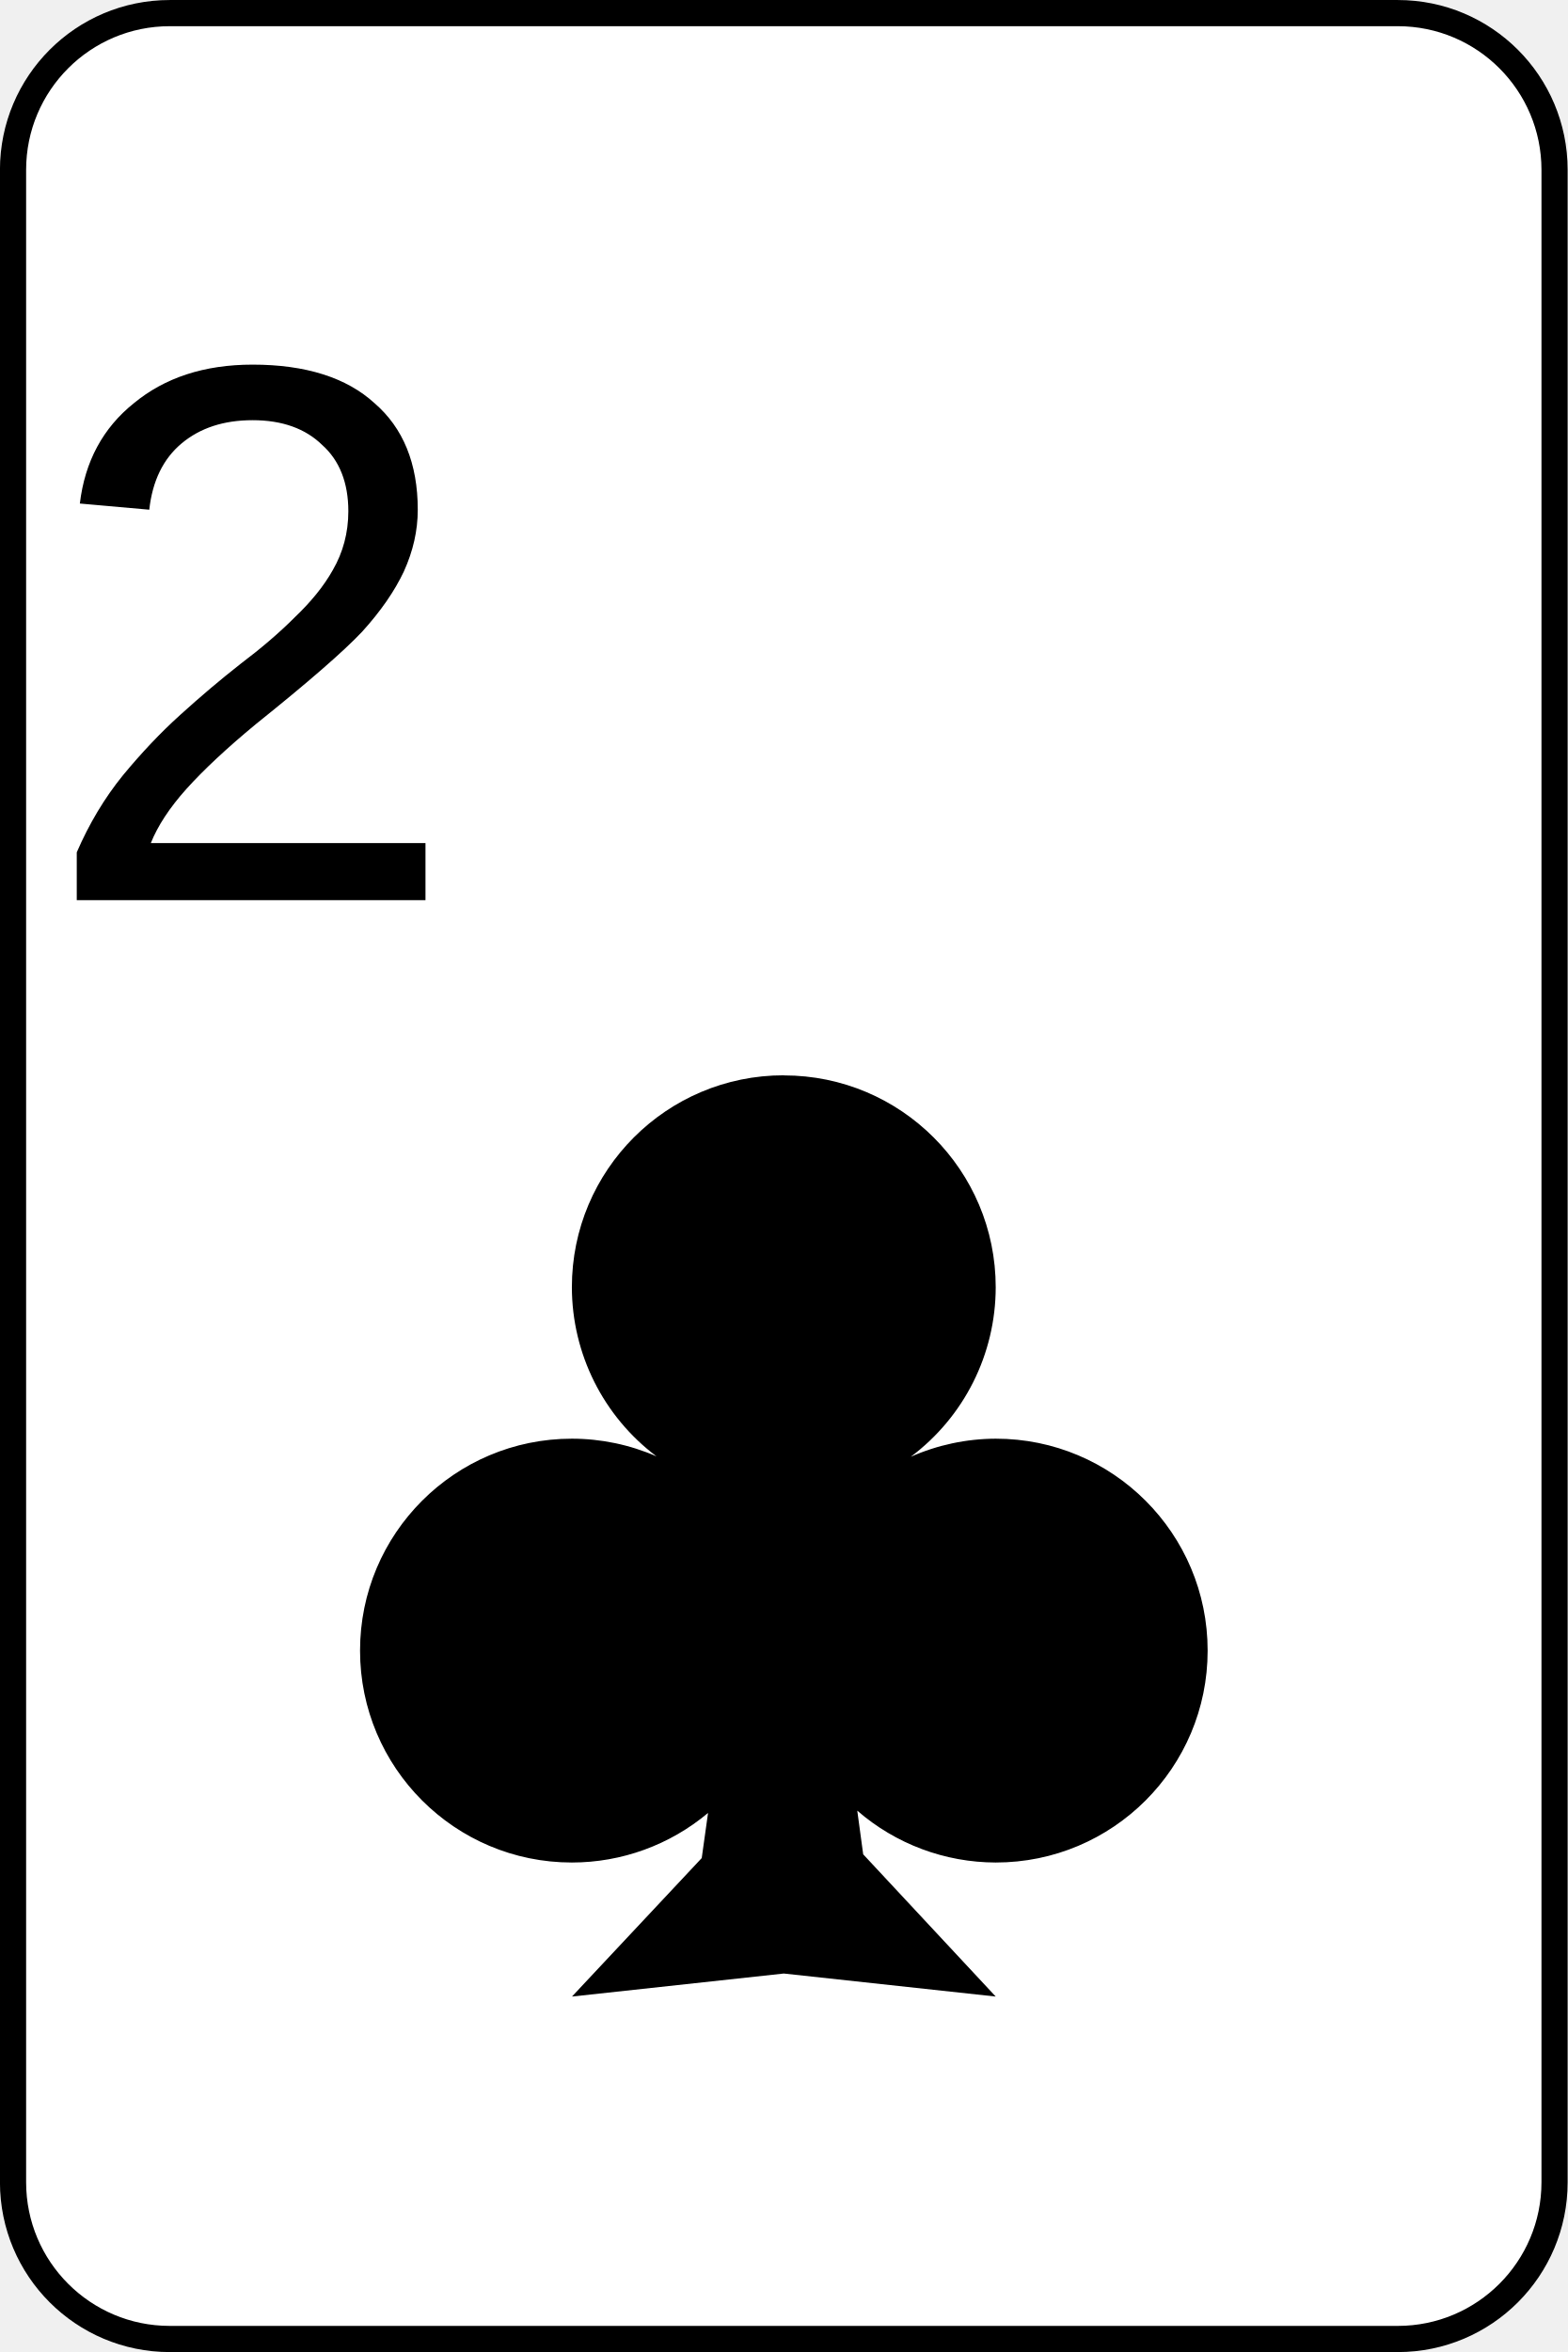
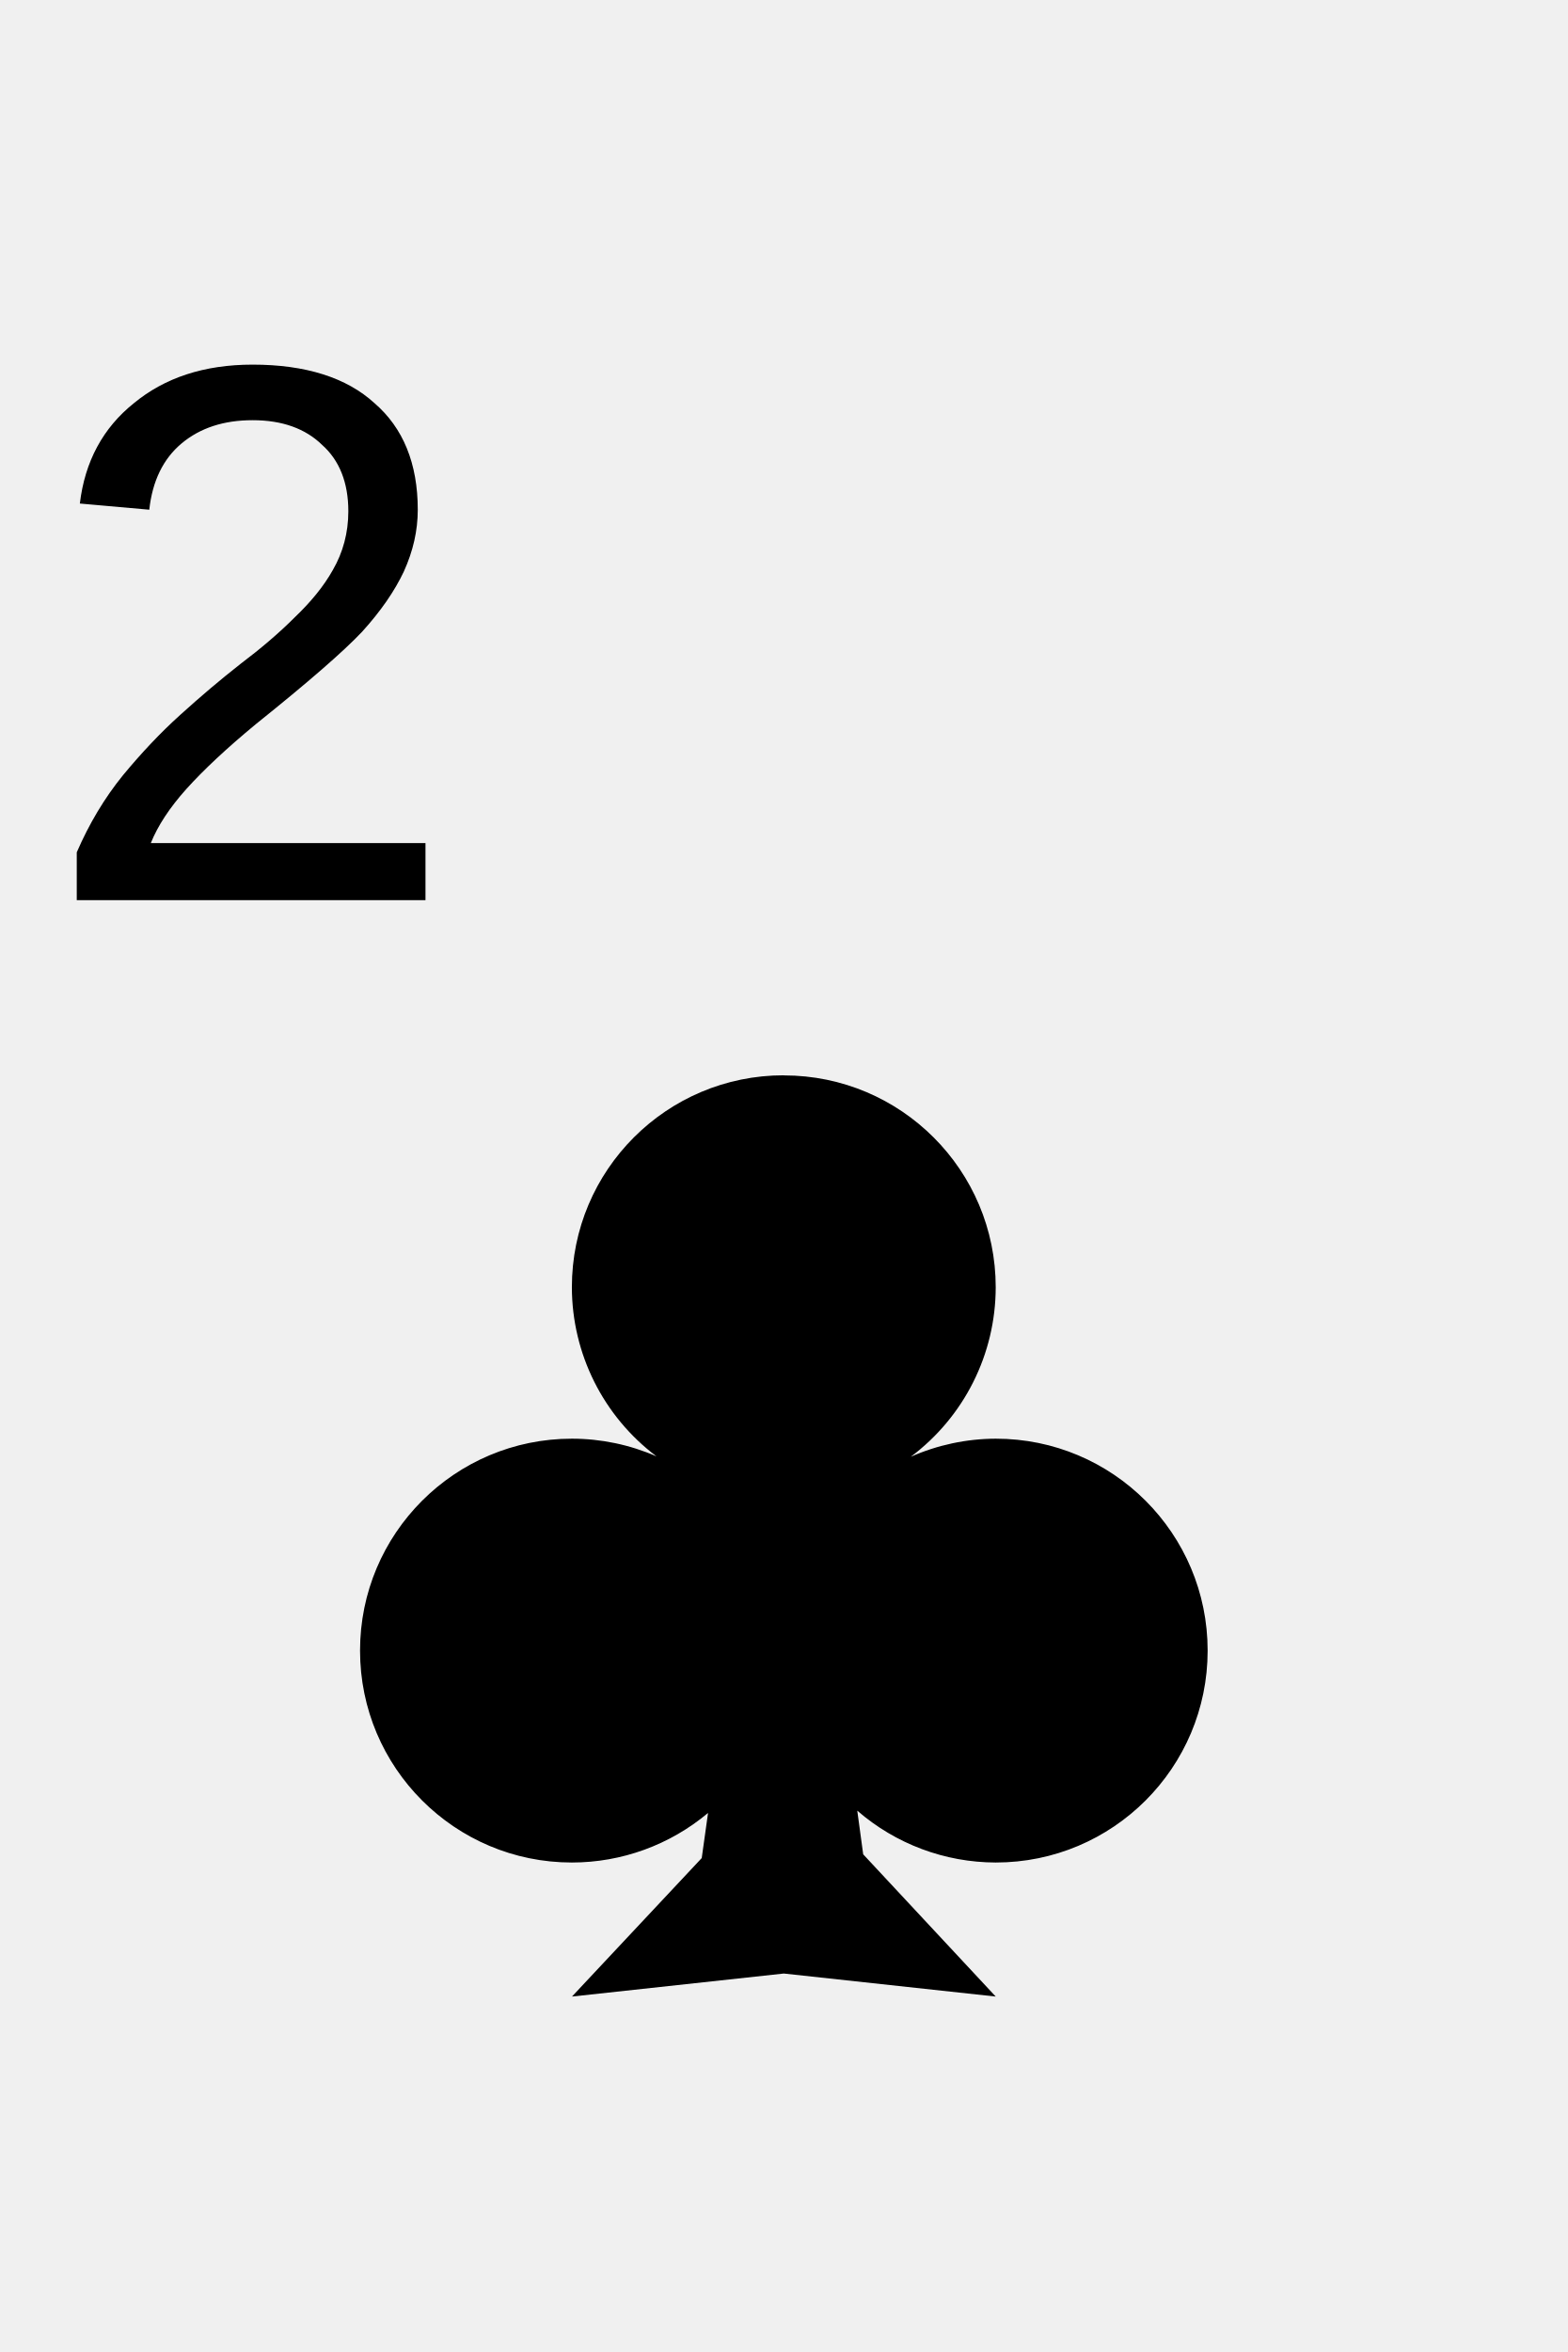
<svg xmlns="http://www.w3.org/2000/svg" width="60" height="90" viewBox="0 0 15.875 23.812" version="1.1" id="svg8">
  <defs id="defs2" />
  <g id="layer1" transform="translate(0,-273.1875)">
-     <rect style="opacity:1;fill:#ffffff;fill-opacity:1;fill-rule:nonzero;stroke:#000000;stroke-width:0.265;stroke-linecap:round;stroke-linejoin:miter;stroke-miterlimit:4;stroke-dasharray:none;stroke-opacity:1;paint-order:markers fill stroke" id="rect812" width="15.61" height="23.548" x="0.132" y="273.32" ry="1.587" />
    <path style="display:inline;opacity:1;fill:#000000;fill-opacity:1;fill-rule:nonzero;stroke:none;stroke-width:0.594;stroke-linecap:round;stroke-linejoin:miter;stroke-miterlimit:4;stroke-dasharray:none;stroke-opacity:1;paint-order:markers stroke fill" d="m 7.937,284.074 a 2.145,2.145 0 0 0 -2.146,2.146 2.145,2.145 0 0 0 0.857,1.712 2.145,2.145 0 0 0 -0.857,-0.179 2.145,2.145 0 0 0 -2.145,2.146 2.145,2.145 0 0 0 2.145,2.145 2.145,2.145 0 0 0 1.379,-0.502 l -0.064,0.457 -1.314,1.402 2.145,-0.233 2.146,0.233 -1.342,-1.44 -0.06,-0.442 a 2.145,2.145 0 0 0 1.402,0.525 2.145,2.145 0 0 0 2.146,-2.145 2.145,2.145 0 0 0 -2.146,-2.146 2.145,2.145 0 0 0 -0.86,0.183 2.145,2.145 0 0 0 0.86,-1.715 2.145,2.145 0 0 0 -2.145,-2.146 z" id="path845" />
    <text xml:space="preserve" style="font-style:normal;font-variant:normal;font-weight:normal;font-stretch:normal;font-size:7.767px;line-height:1.25;font-family:Arial;-inkscape-font-specification:Arial;text-align:center;letter-spacing:0px;word-spacing:0px;text-anchor:middle;display:inline;fill:#000000;fill-opacity:1;stroke:none;stroke-width:0.194" x="7.941" y="282.302" id="text929">
      <tspan id="tspan927" x="7.941" y="282.302" style="font-style:normal;font-variant:normal;font-weight:normal;font-stretch:normal;font-family:Arial;-inkscape-font-specification:Arial;text-align:center;text-anchor:middle;stroke-width:0.194">2</tspan>
    </text>
  </g>
</svg>
